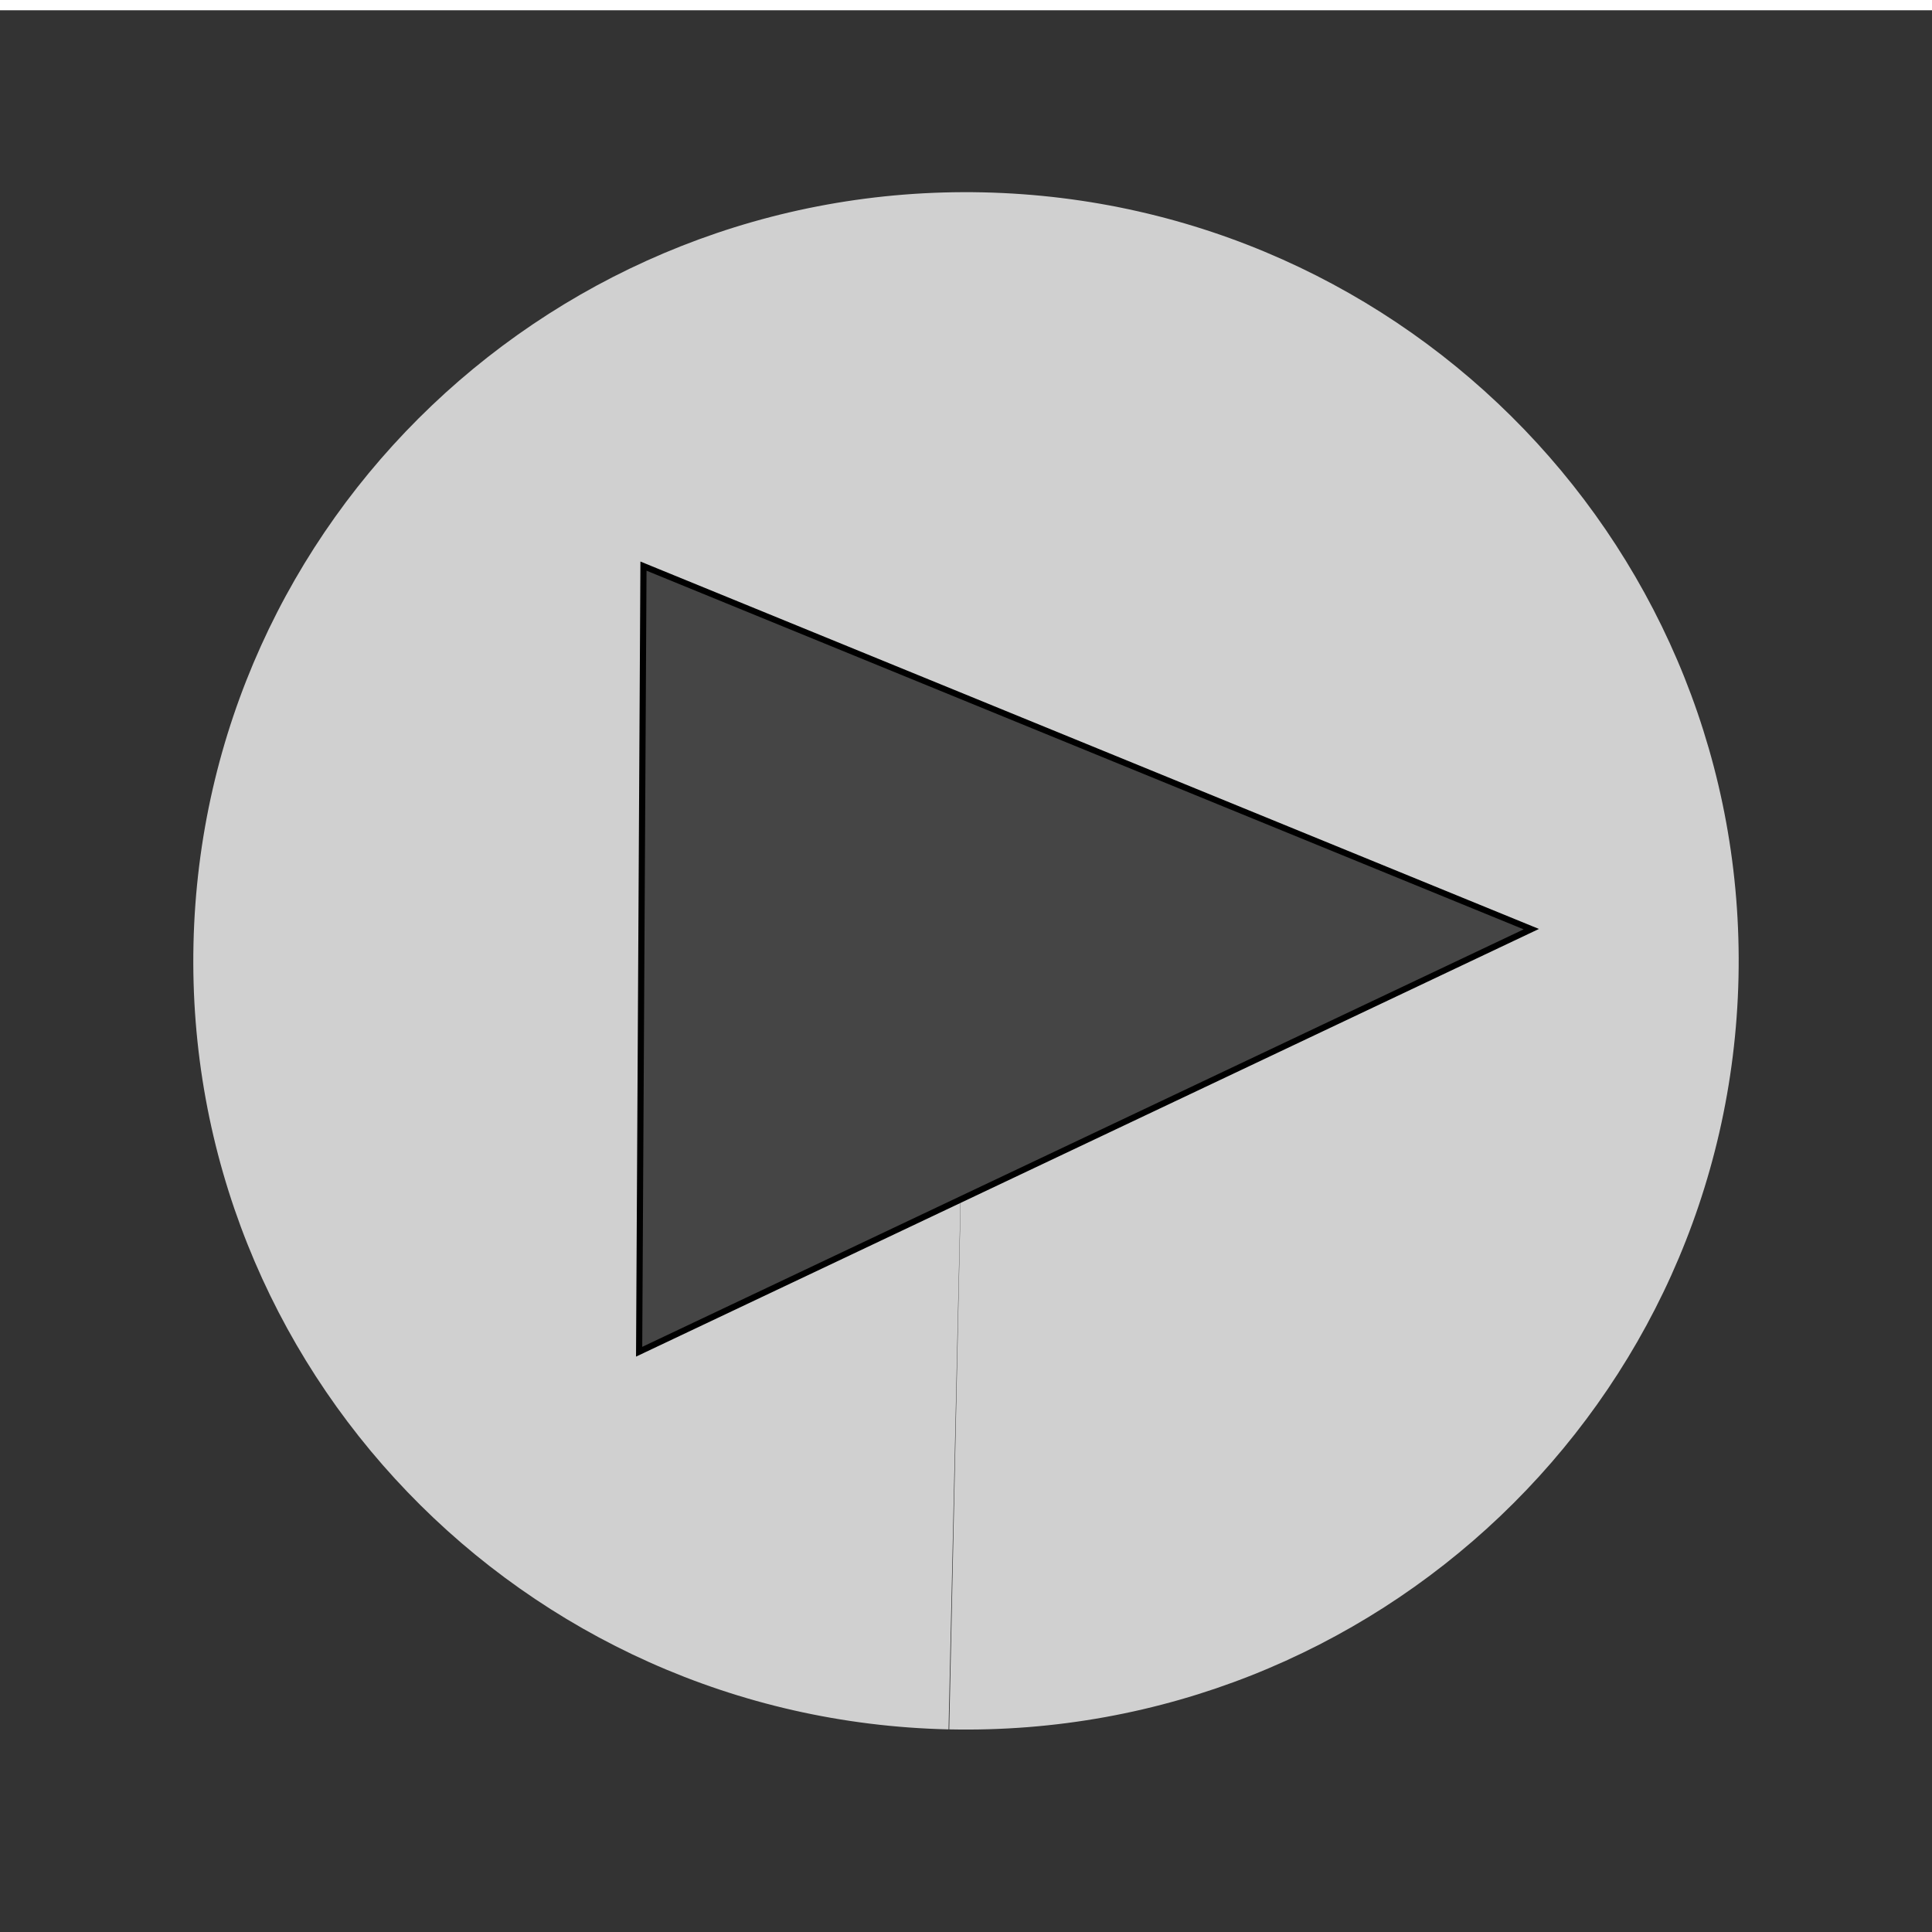
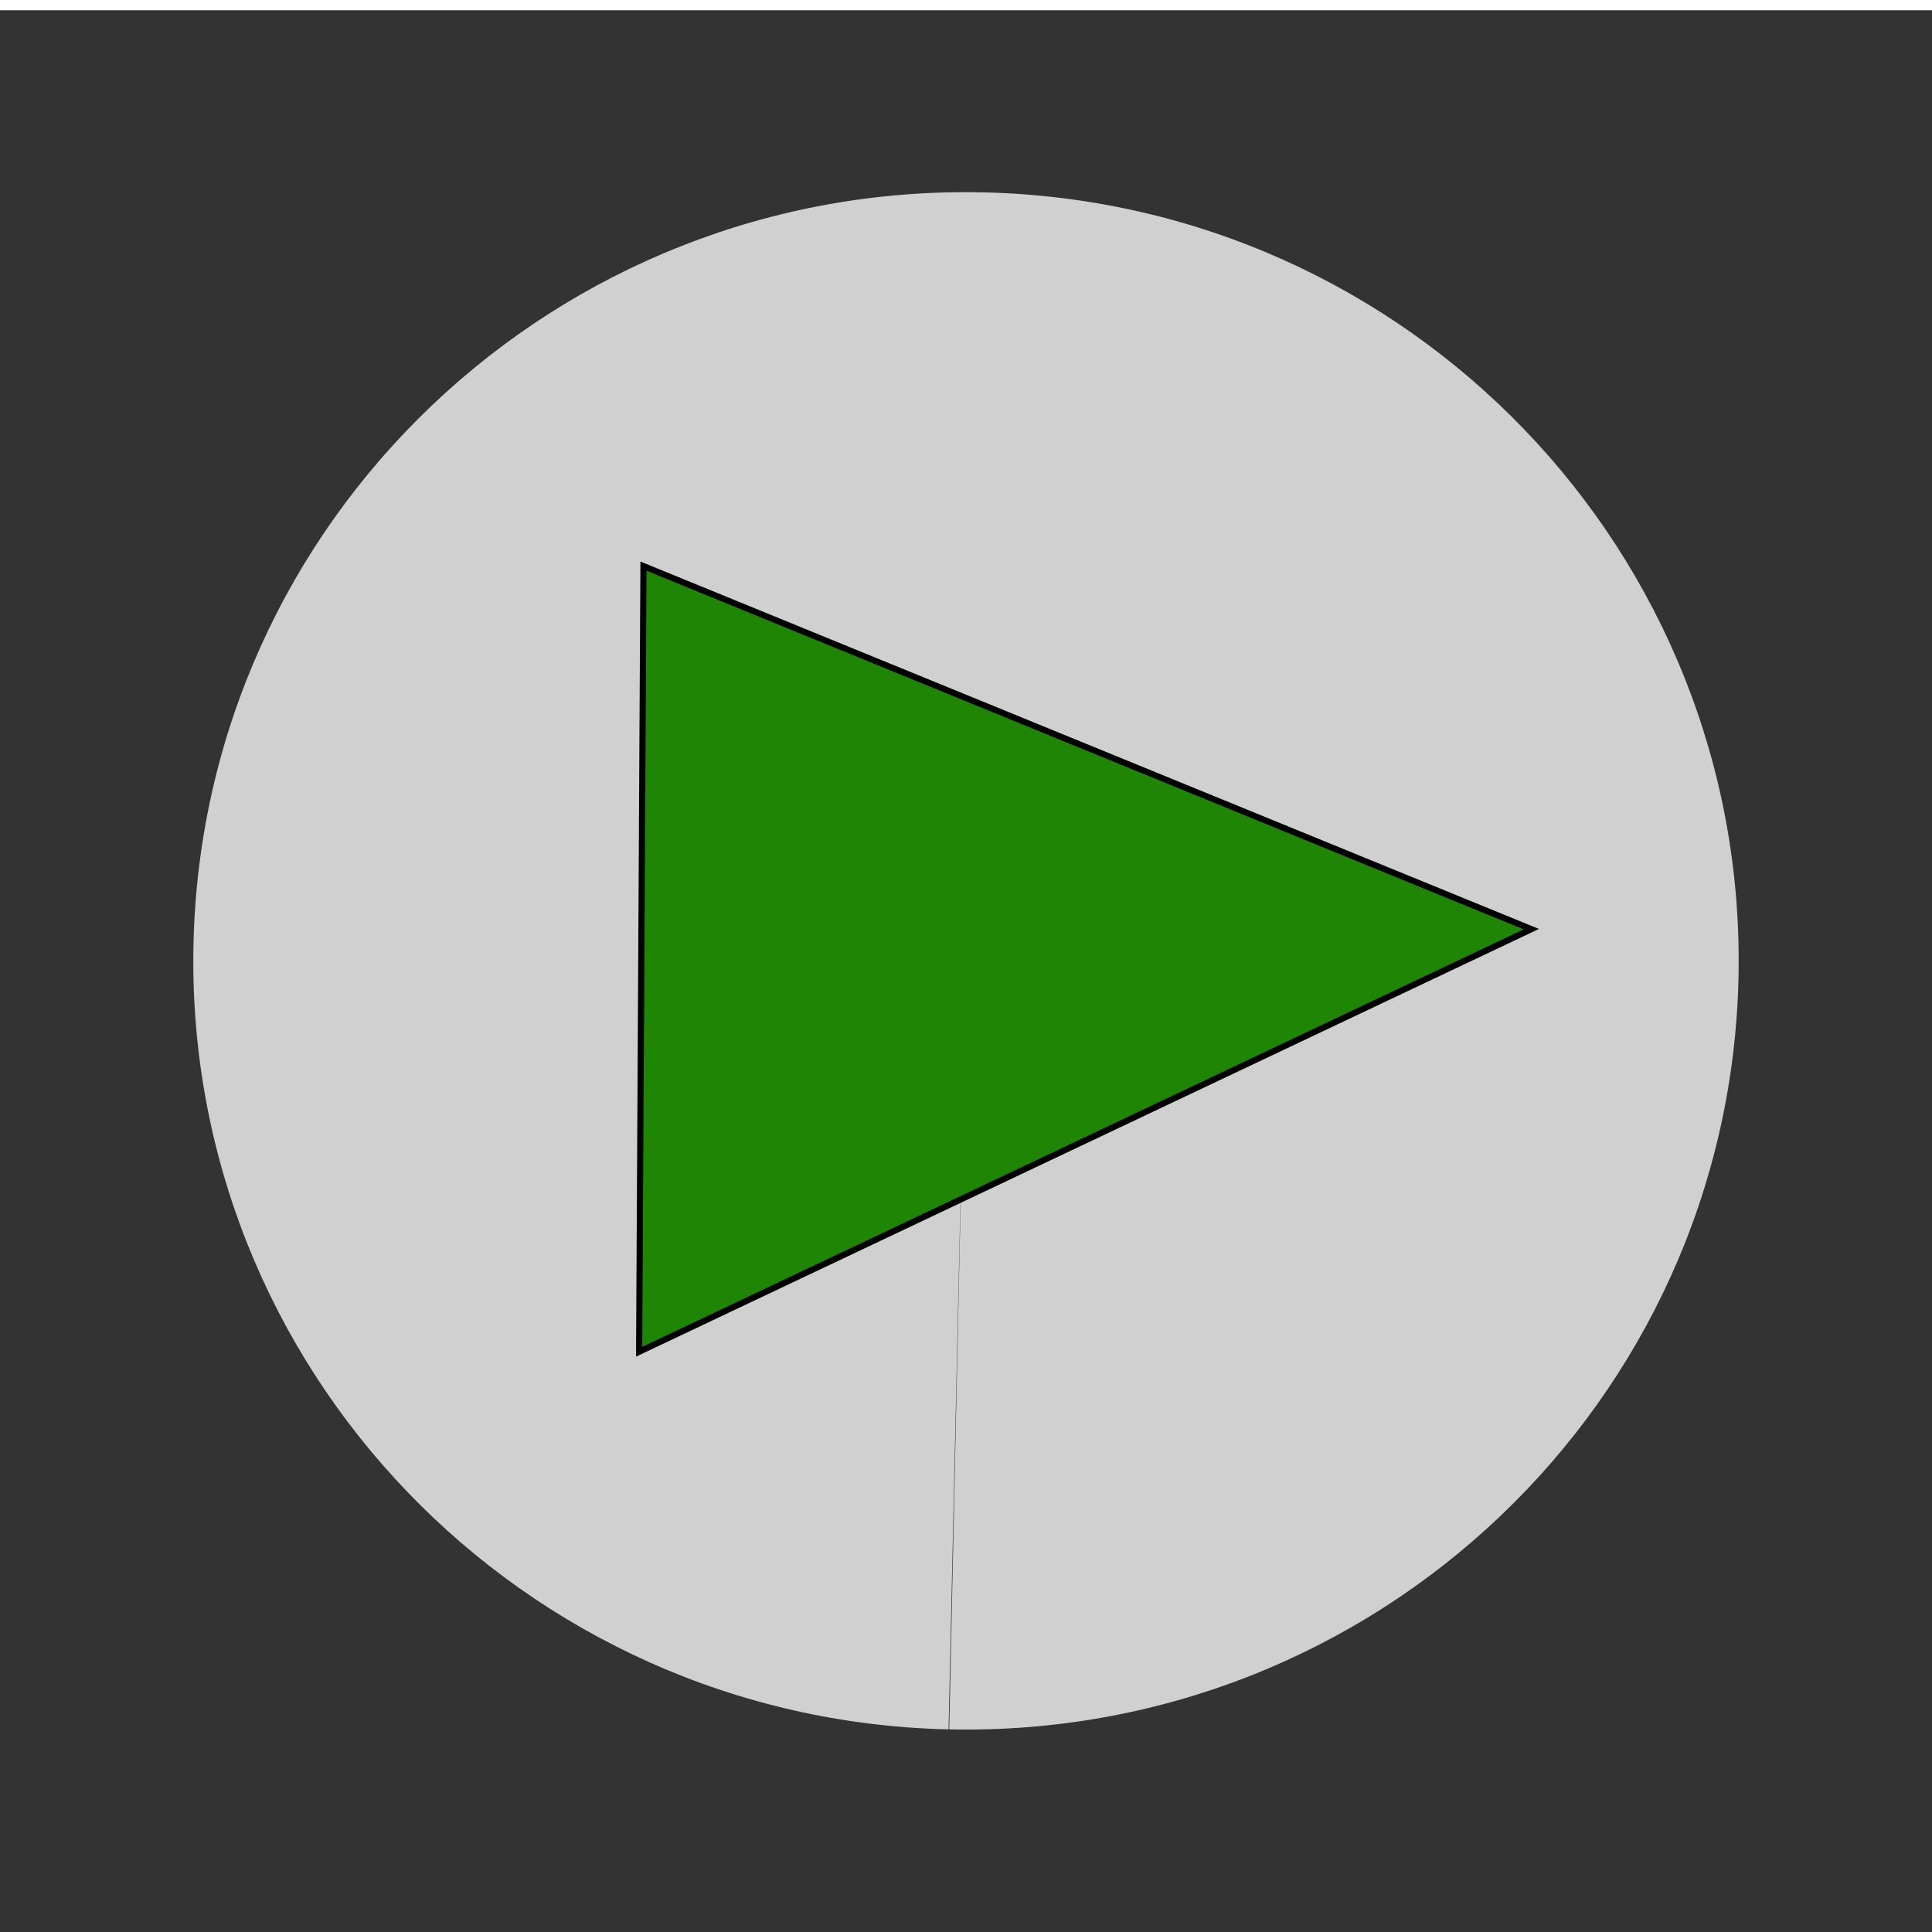
<svg xmlns="http://www.w3.org/2000/svg" width="8.467mm" height="8.467mm" viewBox="0 0 8.467 8.467" version="1.1" id="svg8">
  <defs id="defs2" />
  <rect style="font-variation-settings:normal;display:inline;opacity:1;vector-effect:none;fill:#333333;fill-opacity:1;fill-rule:evenodd;stroke-width:0.022;stroke-linecap:butt;stroke-linejoin:miter;stroke-miterlimit:4;stroke-dasharray:none;stroke-dashoffset:0;stroke-opacity:1;stop-color:#000000;stop-opacity:1" id="rect2065" width="8.467" height="8.422" x="0" y="0.045" rx="6.2185138e-19" />
  <path style="display:none;fill:#030303;fill-opacity:1;fill-rule:evenodd;stroke-width:0.219;stroke-miterlimit:4;stroke-dasharray:none" id="path2067" d="M 4.138,8.422 A 4.233,4.211 0 0 1 8.9203997e-7,4.209 4.233,4.211 0 0 1 4.142,9.8295831e-4 4.233,4.211 0 0 1 8.463,4.028 4.233,4.211 0 0 1 4.511,8.414" />
  <path style="display:inline;fill:#d2d2d2;fill-opacity:0.99;fill-rule:evenodd;stroke-width:0.088;stroke-miterlimit:4;stroke-dasharray:none" id="path2071" d="M 4.157,7.579 A 3.387,3.369 0 0 1 0.848,4.136 3.387,3.369 0 0 1 4.308,0.843 3.387,3.369 0 0 1 7.619,4.284 3.387,3.369 0 0 1 4.16,7.579 l 0.073,-3.368 z" />
  <g id="layer1" style="display:inline">
-     <path style="display:inline;fill:#454545;fill-opacity:1;stroke:#000000;stroke-width:0.027px;stroke-linecap:butt;stroke-linejoin:miter;stroke-opacity:1" d="m 2.82,2.481 3.891,1.591 v 0 l -3.91,1.852 z" id="path2198" />
+     <path style="display:inline;fill:#1f8504;fill-opacity:1;stroke:#000000;stroke-width:0.027px;stroke-linecap:butt;stroke-linejoin:miter;stroke-opacity:1" d="m 2.82,2.481 3.891,1.591 v 0 l -3.91,1.852 z" id="path2198" />
  </g>
</svg>
